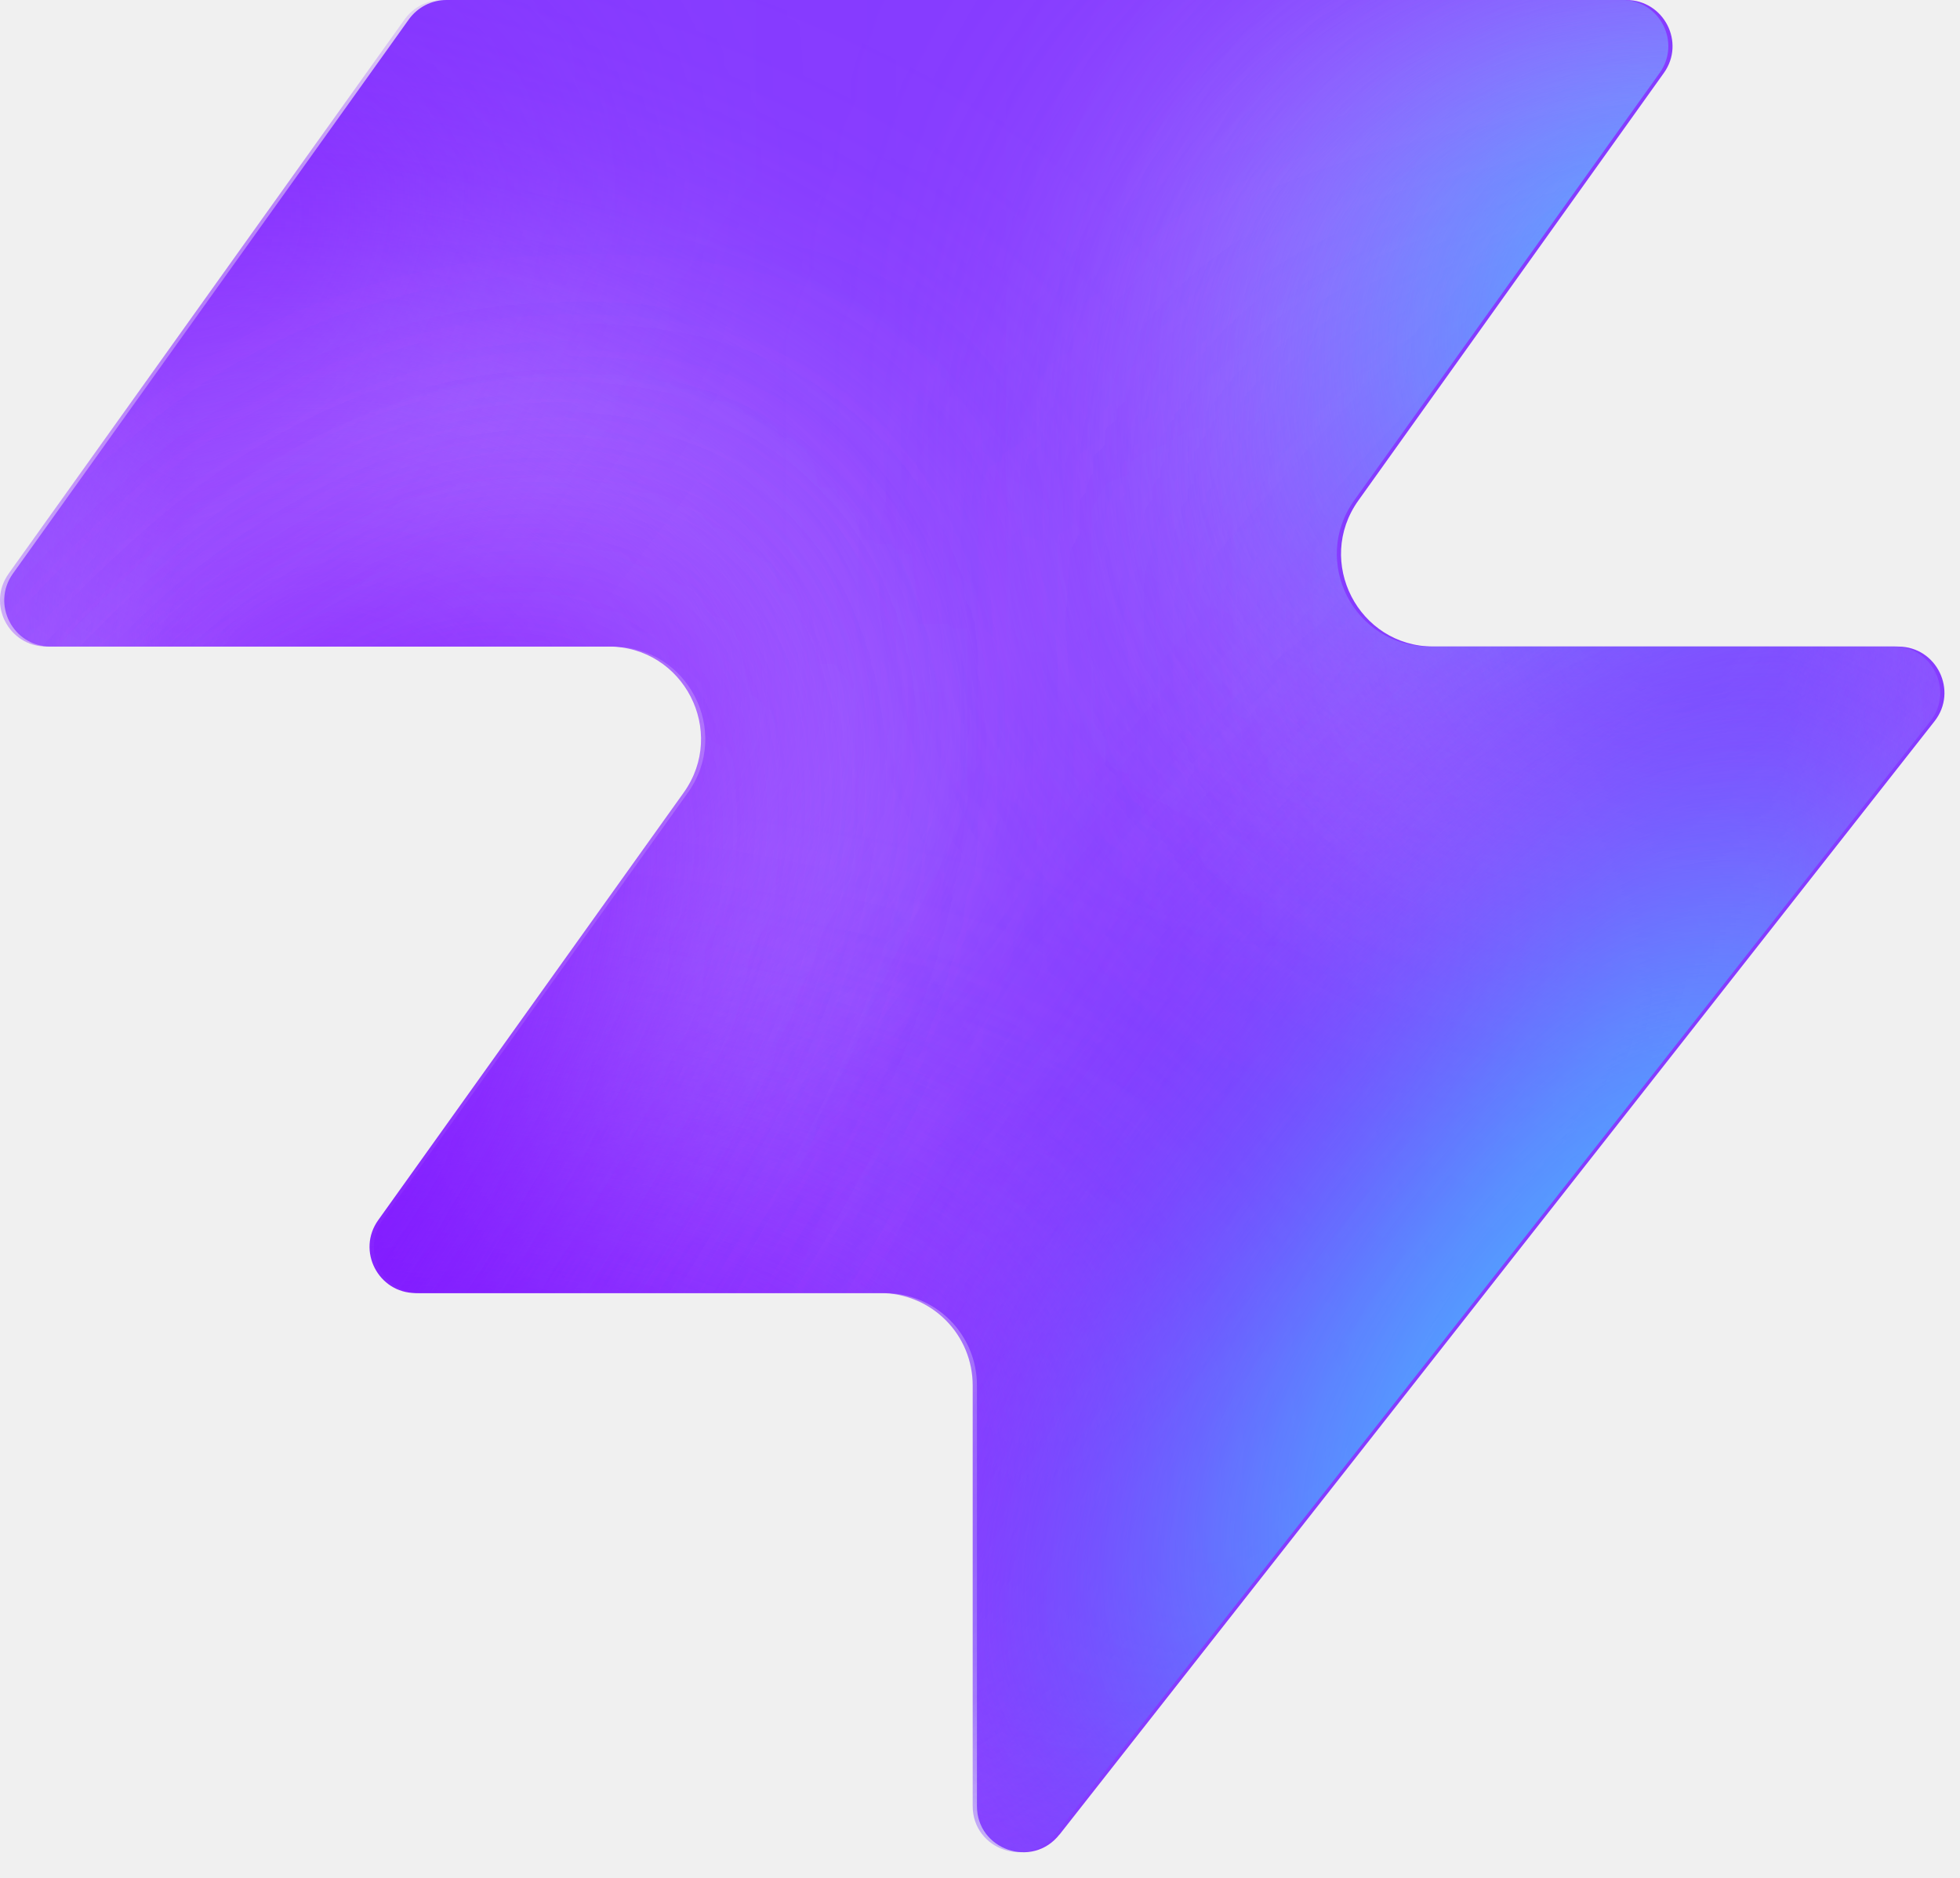
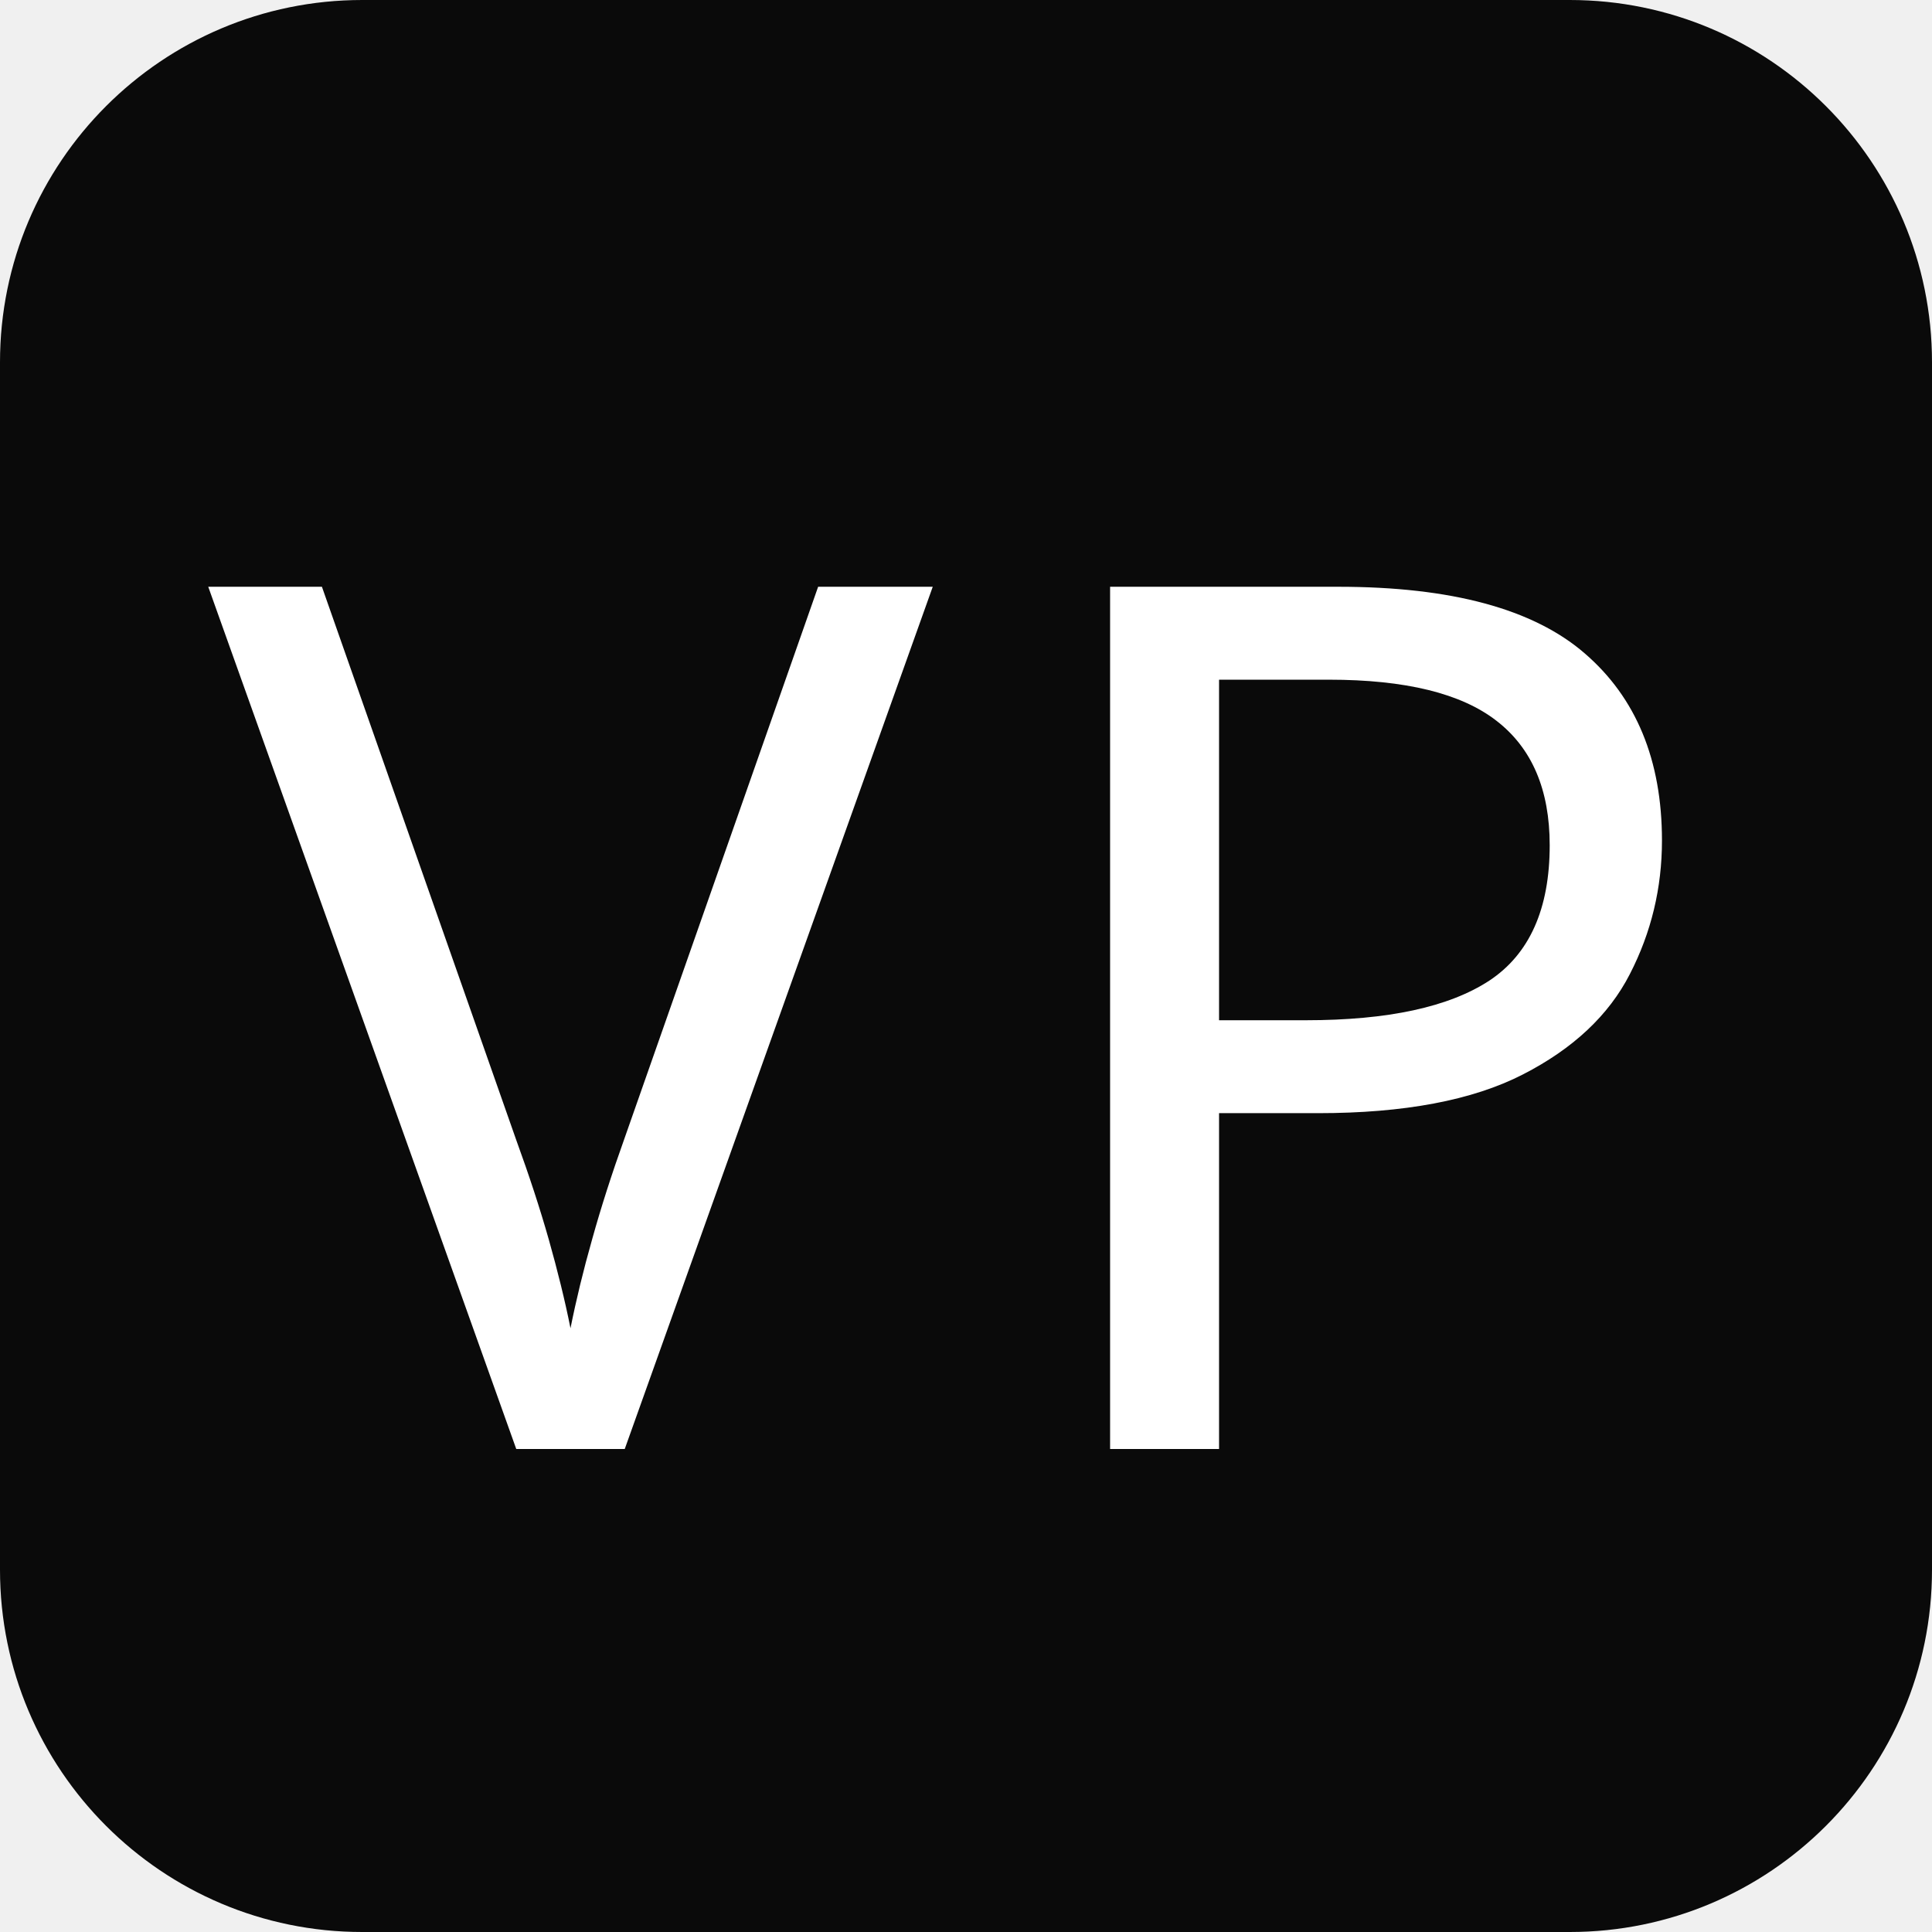
- <svg xmlns="http://www.w3.org/2000/svg" width="48" height="46" fill="none" viewBox="0 0 48 46">
-   <path fill="#863bff" d="M25.946 44.938c-.664.845-2.021.375-2.021-.698V33.937a2.26 2.26 0 0 0-2.262-2.262H10.287c-.92 0-1.456-1.04-.92-1.788l7.48-10.471c1.07-1.497 0-3.578-1.842-3.578H1.237c-.92 0-1.456-1.04-.92-1.788L10.013.474c.214-.297.556-.474.92-.474h28.894c.92 0 1.456 1.04.92 1.788l-7.48 10.471c-1.07 1.498 0 3.579 1.842 3.579h11.377c.943 0 1.473 1.088.89 1.83L25.947 44.94z" style="fill:#863bff;fill:color(display-p3 .525 .23 1);fill-opacity:1" />
-   <mask id="a" width="48" height="46" x="0" y="0" maskUnits="userSpaceOnUse" style="mask-type:alpha">
-     <path fill="#000" d="M25.842 44.938c-.664.844-2.021.375-2.021-.698V33.937a2.26 2.26 0 0 0-2.262-2.262H10.183c-.92 0-1.456-1.04-.92-1.788l7.48-10.471c1.07-1.498 0-3.579-1.842-3.579H1.133c-.92 0-1.456-1.04-.92-1.787L9.91.473c.214-.297.556-.474.92-.474h28.894c.92 0 1.456 1.04.92 1.788l-7.48 10.471c-1.07 1.498 0 3.578 1.842 3.578h11.377c.943 0 1.473 1.088.89 1.832L25.843 44.94z" style="fill:#000;fill-opacity:1" />
-   </mask>
-   <g mask="url(#a)">
-     <g filter="url(#b)">
-       <ellipse cx="5.508" cy="14.704" fill="#ede6ff" rx="5.508" ry="14.704" style="fill:#ede6ff;fill:color(display-p3 .927 .903 1);fill-opacity:1" transform="matrix(.00324 1 1 -.00324 -4.47 31.516)" />
-     </g>
-     <g filter="url(#c)">
-       <ellipse cx="10.399" cy="29.851" fill="#ede6ff" rx="10.399" ry="29.851" style="fill:#ede6ff;fill:color(display-p3 .927 .903 1);fill-opacity:1" transform="matrix(.00324 1 1 -.00324 -39.328 7.883)" />
-     </g>
-     <g filter="url(#d)">
-       <ellipse cx="5.508" cy="30.487" fill="#7e14ff" rx="5.508" ry="30.487" style="fill:#7e14ff;fill:color(display-p3 .492 .077 1);fill-opacity:1" transform="rotate(89.814 -25.913 -14.639)scale(1 -1)" />
-     </g>
-     <g filter="url(#e)">
-       <ellipse cx="5.508" cy="30.599" fill="#7e14ff" rx="5.508" ry="30.599" style="fill:#7e14ff;fill:color(display-p3 .492 .077 1);fill-opacity:1" transform="rotate(89.814 -32.644 -3.334)scale(1 -1)" />
-     </g>
-     <g filter="url(#f)">
-       <ellipse cx="5.508" cy="30.599" fill="#7e14ff" rx="5.508" ry="30.599" style="fill:#7e14ff;fill:color(display-p3 .492 .077 1);fill-opacity:1" transform="matrix(.00324 1 1 -.00324 -34.34 30.47)" />
-     </g>
-     <g filter="url(#g)">
-       <ellipse cx="14.072" cy="22.078" fill="#ede6ff" rx="14.072" ry="22.078" style="fill:#ede6ff;fill:color(display-p3 .927 .903 1);fill-opacity:1" transform="rotate(93.35 24.506 48.493)scale(-1 1)" />
-     </g>
-     <g filter="url(#h)">
-       <ellipse cx="3.47" cy="21.501" fill="#7e14ff" rx="3.47" ry="21.501" style="fill:#7e14ff;fill:color(display-p3 .492 .077 1);fill-opacity:1" transform="rotate(89.009 28.708 47.59)scale(-1 1)" />
-     </g>
-     <g filter="url(#i)">
-       <ellipse cx="3.47" cy="21.501" fill="#7e14ff" rx="3.47" ry="21.501" style="fill:#7e14ff;fill:color(display-p3 .492 .077 1);fill-opacity:1" transform="rotate(89.009 28.708 47.59)scale(-1 1)" />
-     </g>
-     <g filter="url(#j)">
-       <ellipse cx=".387" cy="8.972" fill="#7e14ff" rx="4.407" ry="29.108" style="fill:#7e14ff;fill:color(display-p3 .492 .077 1);fill-opacity:1" transform="rotate(39.51 .387 8.972)" />
-     </g>
-     <g filter="url(#k)">
-       <ellipse cx="47.523" cy="-6.092" fill="#7e14ff" rx="4.407" ry="29.108" style="fill:#7e14ff;fill:color(display-p3 .492 .077 1);fill-opacity:1" transform="rotate(37.892 47.523 -6.092)" />
-     </g>
-     <g filter="url(#l)">
-       <ellipse cx="41.412" cy="6.333" fill="#47bfff" rx="5.971" ry="9.665" style="fill:#47bfff;fill:color(display-p3 .28 .748 1);fill-opacity:1" transform="rotate(37.892 41.412 6.333)" />
-     </g>
-     <g filter="url(#m)">
-       <ellipse cx="-1.879" cy="38.332" fill="#7e14ff" rx="4.407" ry="29.108" style="fill:#7e14ff;fill:color(display-p3 .492 .077 1);fill-opacity:1" transform="rotate(37.892 -1.88 38.332)" />
-     </g>
-     <g filter="url(#n)">
-       <ellipse cx="-1.879" cy="38.332" fill="#7e14ff" rx="4.407" ry="29.108" style="fill:#7e14ff;fill:color(display-p3 .492 .077 1);fill-opacity:1" transform="rotate(37.892 -1.88 38.332)" />
-     </g>
-     <g filter="url(#o)">
-       <ellipse cx="35.651" cy="29.907" fill="#7e14ff" rx="4.407" ry="29.108" style="fill:#7e14ff;fill:color(display-p3 .492 .077 1);fill-opacity:1" transform="rotate(37.892 35.651 29.907)" />
-     </g>
-     <g filter="url(#p)">
-       <ellipse cx="38.418" cy="32.4" fill="#47bfff" rx="5.971" ry="15.297" style="fill:#47bfff;fill:color(display-p3 .28 .748 1);fill-opacity:1" transform="rotate(37.892 38.418 32.4)" />
-     </g>
-   </g>
-   <defs>
-     <filter id="b" width="60.045" height="41.654" x="-19.77" y="16.149" color-interpolation-filters="sRGB" filterUnits="userSpaceOnUse">
-       <feFlood flood-opacity="0" result="BackgroundImageFix" />
-       <feBlend in="SourceGraphic" in2="BackgroundImageFix" result="shape" />
-       <feGaussianBlur result="effect1_foregroundBlur_2002_17158" stdDeviation="7.659" />
-     </filter>
-     <filter id="c" width="90.34" height="51.437" x="-54.613" y="-7.533" color-interpolation-filters="sRGB" filterUnits="userSpaceOnUse">
-       <feFlood flood-opacity="0" result="BackgroundImageFix" />
-       <feBlend in="SourceGraphic" in2="BackgroundImageFix" result="shape" />
-       <feGaussianBlur result="effect1_foregroundBlur_2002_17158" stdDeviation="7.659" />
-     </filter>
-     <filter id="d" width="79.355" height="29.4" x="-49.64" y="2.03" color-interpolation-filters="sRGB" filterUnits="userSpaceOnUse">
-       <feFlood flood-opacity="0" result="BackgroundImageFix" />
-       <feBlend in="SourceGraphic" in2="BackgroundImageFix" result="shape" />
-       <feGaussianBlur result="effect1_foregroundBlur_2002_17158" stdDeviation="4.596" />
-     </filter>
-     <filter id="e" width="79.579" height="29.4" x="-45.045" y="20.029" color-interpolation-filters="sRGB" filterUnits="userSpaceOnUse">
-       <feFlood flood-opacity="0" result="BackgroundImageFix" />
-       <feBlend in="SourceGraphic" in2="BackgroundImageFix" result="shape" />
-       <feGaussianBlur result="effect1_foregroundBlur_2002_17158" stdDeviation="4.596" />
-     </filter>
-     <filter id="f" width="79.579" height="29.4" x="-43.513" y="21.178" color-interpolation-filters="sRGB" filterUnits="userSpaceOnUse">
-       <feFlood flood-opacity="0" result="BackgroundImageFix" />
-       <feBlend in="SourceGraphic" in2="BackgroundImageFix" result="shape" />
-       <feGaussianBlur result="effect1_foregroundBlur_2002_17158" stdDeviation="4.596" />
-     </filter>
-     <filter id="g" width="74.749" height="58.852" x="15.756" y="-17.901" color-interpolation-filters="sRGB" filterUnits="userSpaceOnUse">
-       <feFlood flood-opacity="0" result="BackgroundImageFix" />
-       <feBlend in="SourceGraphic" in2="BackgroundImageFix" result="shape" />
-       <feGaussianBlur result="effect1_foregroundBlur_2002_17158" stdDeviation="7.659" />
-     </filter>
-     <filter id="h" width="61.377" height="25.362" x="23.548" y="2.284" color-interpolation-filters="sRGB" filterUnits="userSpaceOnUse">
-       <feFlood flood-opacity="0" result="BackgroundImageFix" />
-       <feBlend in="SourceGraphic" in2="BackgroundImageFix" result="shape" />
-       <feGaussianBlur result="effect1_foregroundBlur_2002_17158" stdDeviation="4.596" />
-     </filter>
-     <filter id="i" width="61.377" height="25.362" x="23.548" y="2.284" color-interpolation-filters="sRGB" filterUnits="userSpaceOnUse">
-       <feFlood flood-opacity="0" result="BackgroundImageFix" />
-       <feBlend in="SourceGraphic" in2="BackgroundImageFix" result="shape" />
-       <feGaussianBlur result="effect1_foregroundBlur_2002_17158" stdDeviation="4.596" />
-     </filter>
-     <filter id="j" width="56.045" height="63.649" x="-27.636" y="-22.853" color-interpolation-filters="sRGB" filterUnits="userSpaceOnUse">
-       <feFlood flood-opacity="0" result="BackgroundImageFix" />
-       <feBlend in="SourceGraphic" in2="BackgroundImageFix" result="shape" />
-       <feGaussianBlur result="effect1_foregroundBlur_2002_17158" stdDeviation="4.596" />
-     </filter>
-     <filter id="k" width="54.814" height="64.646" x="20.116" y="-38.415" color-interpolation-filters="sRGB" filterUnits="userSpaceOnUse">
-       <feFlood flood-opacity="0" result="BackgroundImageFix" />
-       <feBlend in="SourceGraphic" in2="BackgroundImageFix" result="shape" />
-       <feGaussianBlur result="effect1_foregroundBlur_2002_17158" stdDeviation="4.596" />
-     </filter>
-     <filter id="l" width="33.541" height="35.313" x="24.641" y="-11.323" color-interpolation-filters="sRGB" filterUnits="userSpaceOnUse">
-       <feFlood flood-opacity="0" result="BackgroundImageFix" />
-       <feBlend in="SourceGraphic" in2="BackgroundImageFix" result="shape" />
-       <feGaussianBlur result="effect1_foregroundBlur_2002_17158" stdDeviation="4.596" />
-     </filter>
-     <filter id="m" width="54.814" height="64.646" x="-29.286" y="6.009" color-interpolation-filters="sRGB" filterUnits="userSpaceOnUse">
-       <feFlood flood-opacity="0" result="BackgroundImageFix" />
-       <feBlend in="SourceGraphic" in2="BackgroundImageFix" result="shape" />
-       <feGaussianBlur result="effect1_foregroundBlur_2002_17158" stdDeviation="4.596" />
-     </filter>
-     <filter id="n" width="54.814" height="64.646" x="-29.286" y="6.009" color-interpolation-filters="sRGB" filterUnits="userSpaceOnUse">
-       <feFlood flood-opacity="0" result="BackgroundImageFix" />
-       <feBlend in="SourceGraphic" in2="BackgroundImageFix" result="shape" />
-       <feGaussianBlur result="effect1_foregroundBlur_2002_17158" stdDeviation="4.596" />
-     </filter>
-     <filter id="o" width="54.814" height="64.646" x="8.244" y="-2.416" color-interpolation-filters="sRGB" filterUnits="userSpaceOnUse">
-       <feFlood flood-opacity="0" result="BackgroundImageFix" />
-       <feBlend in="SourceGraphic" in2="BackgroundImageFix" result="shape" />
-       <feGaussianBlur result="effect1_foregroundBlur_2002_17158" stdDeviation="4.596" />
-     </filter>
-     <filter id="p" width="39.409" height="43.623" x="18.713" y="10.588" color-interpolation-filters="sRGB" filterUnits="userSpaceOnUse">
-       <feFlood flood-opacity="0" result="BackgroundImageFix" />
-       <feBlend in="SourceGraphic" in2="BackgroundImageFix" result="shape" />
-       <feGaussianBlur result="effect1_foregroundBlur_2002_17158" stdDeviation="4.596" />
-     </filter>
-   </defs>
+ <svg xmlns="http://www.w3.org/2000/svg" viewBox="0 0 64 64">
+   <rect width="64" height="64" rx="12" fill="#0a0a0a" />
+   <text x="32" y="48" text-anchor="middle" font-family="Anton, Impact, 'Arial Narrow', sans-serif" font-weight="400" font-size="40" fill="#ffffff" letter-spacing="2" font-stretch="condensed">VP</text>
</svg>
